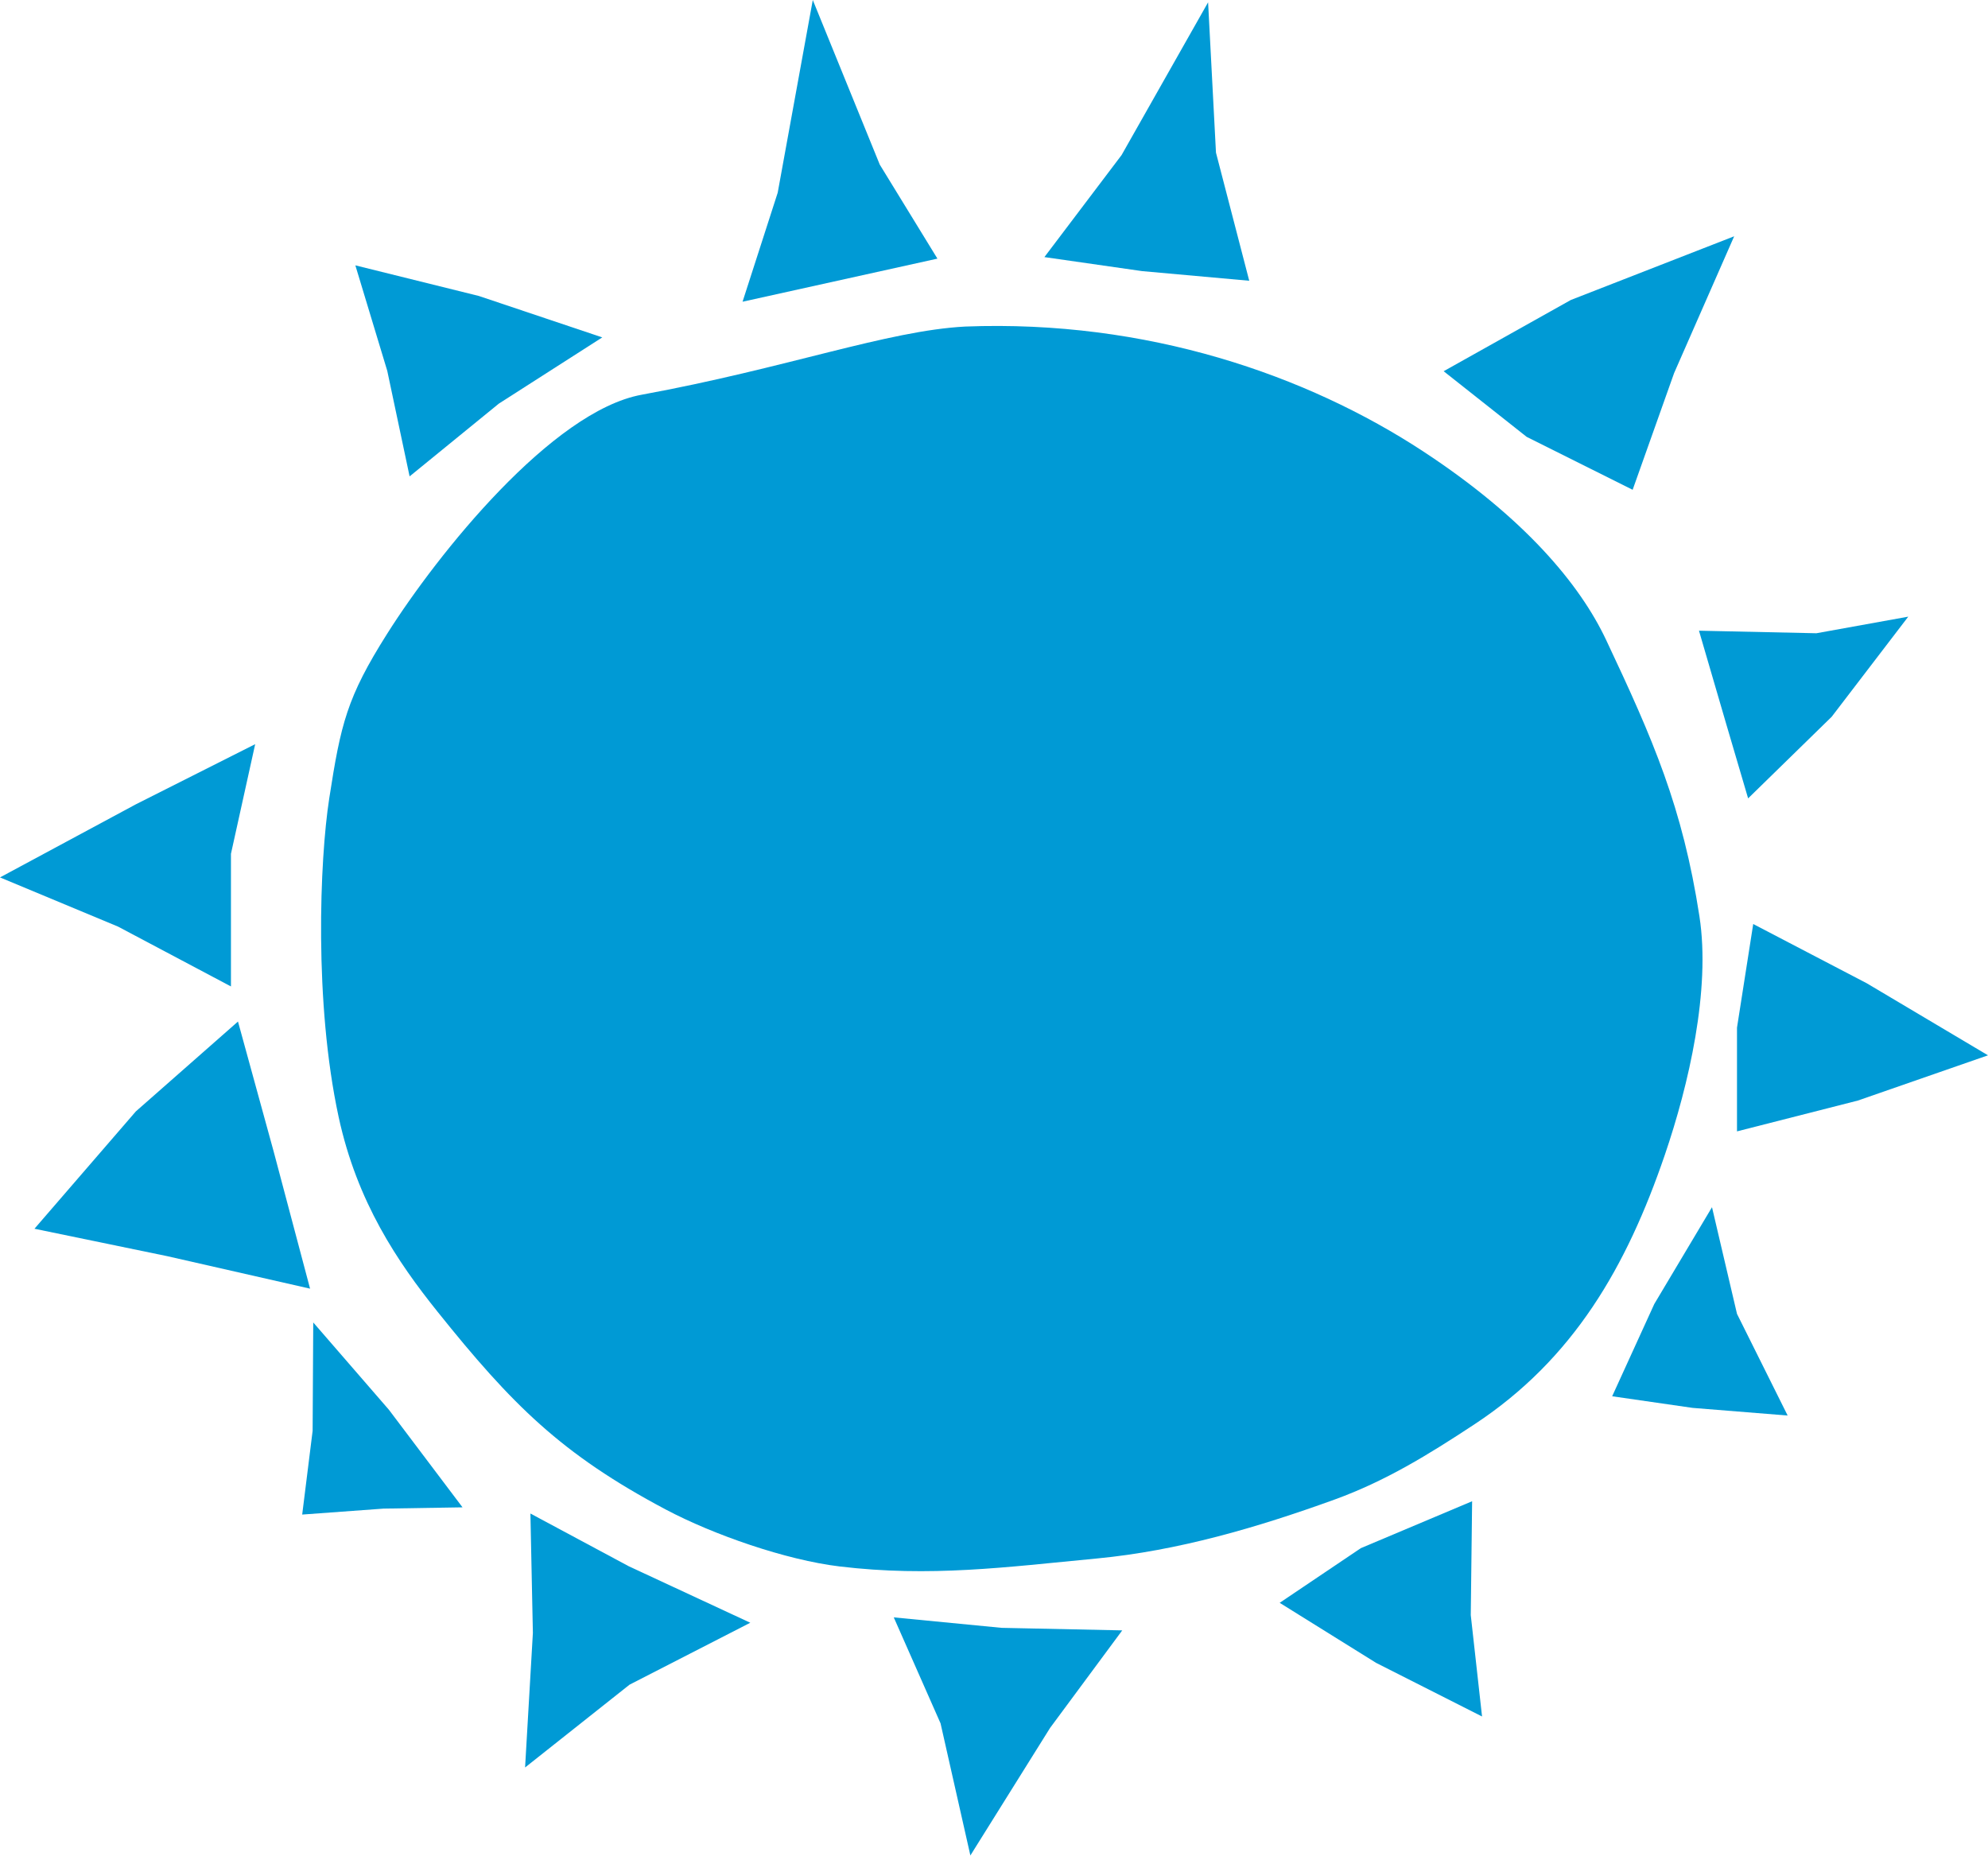
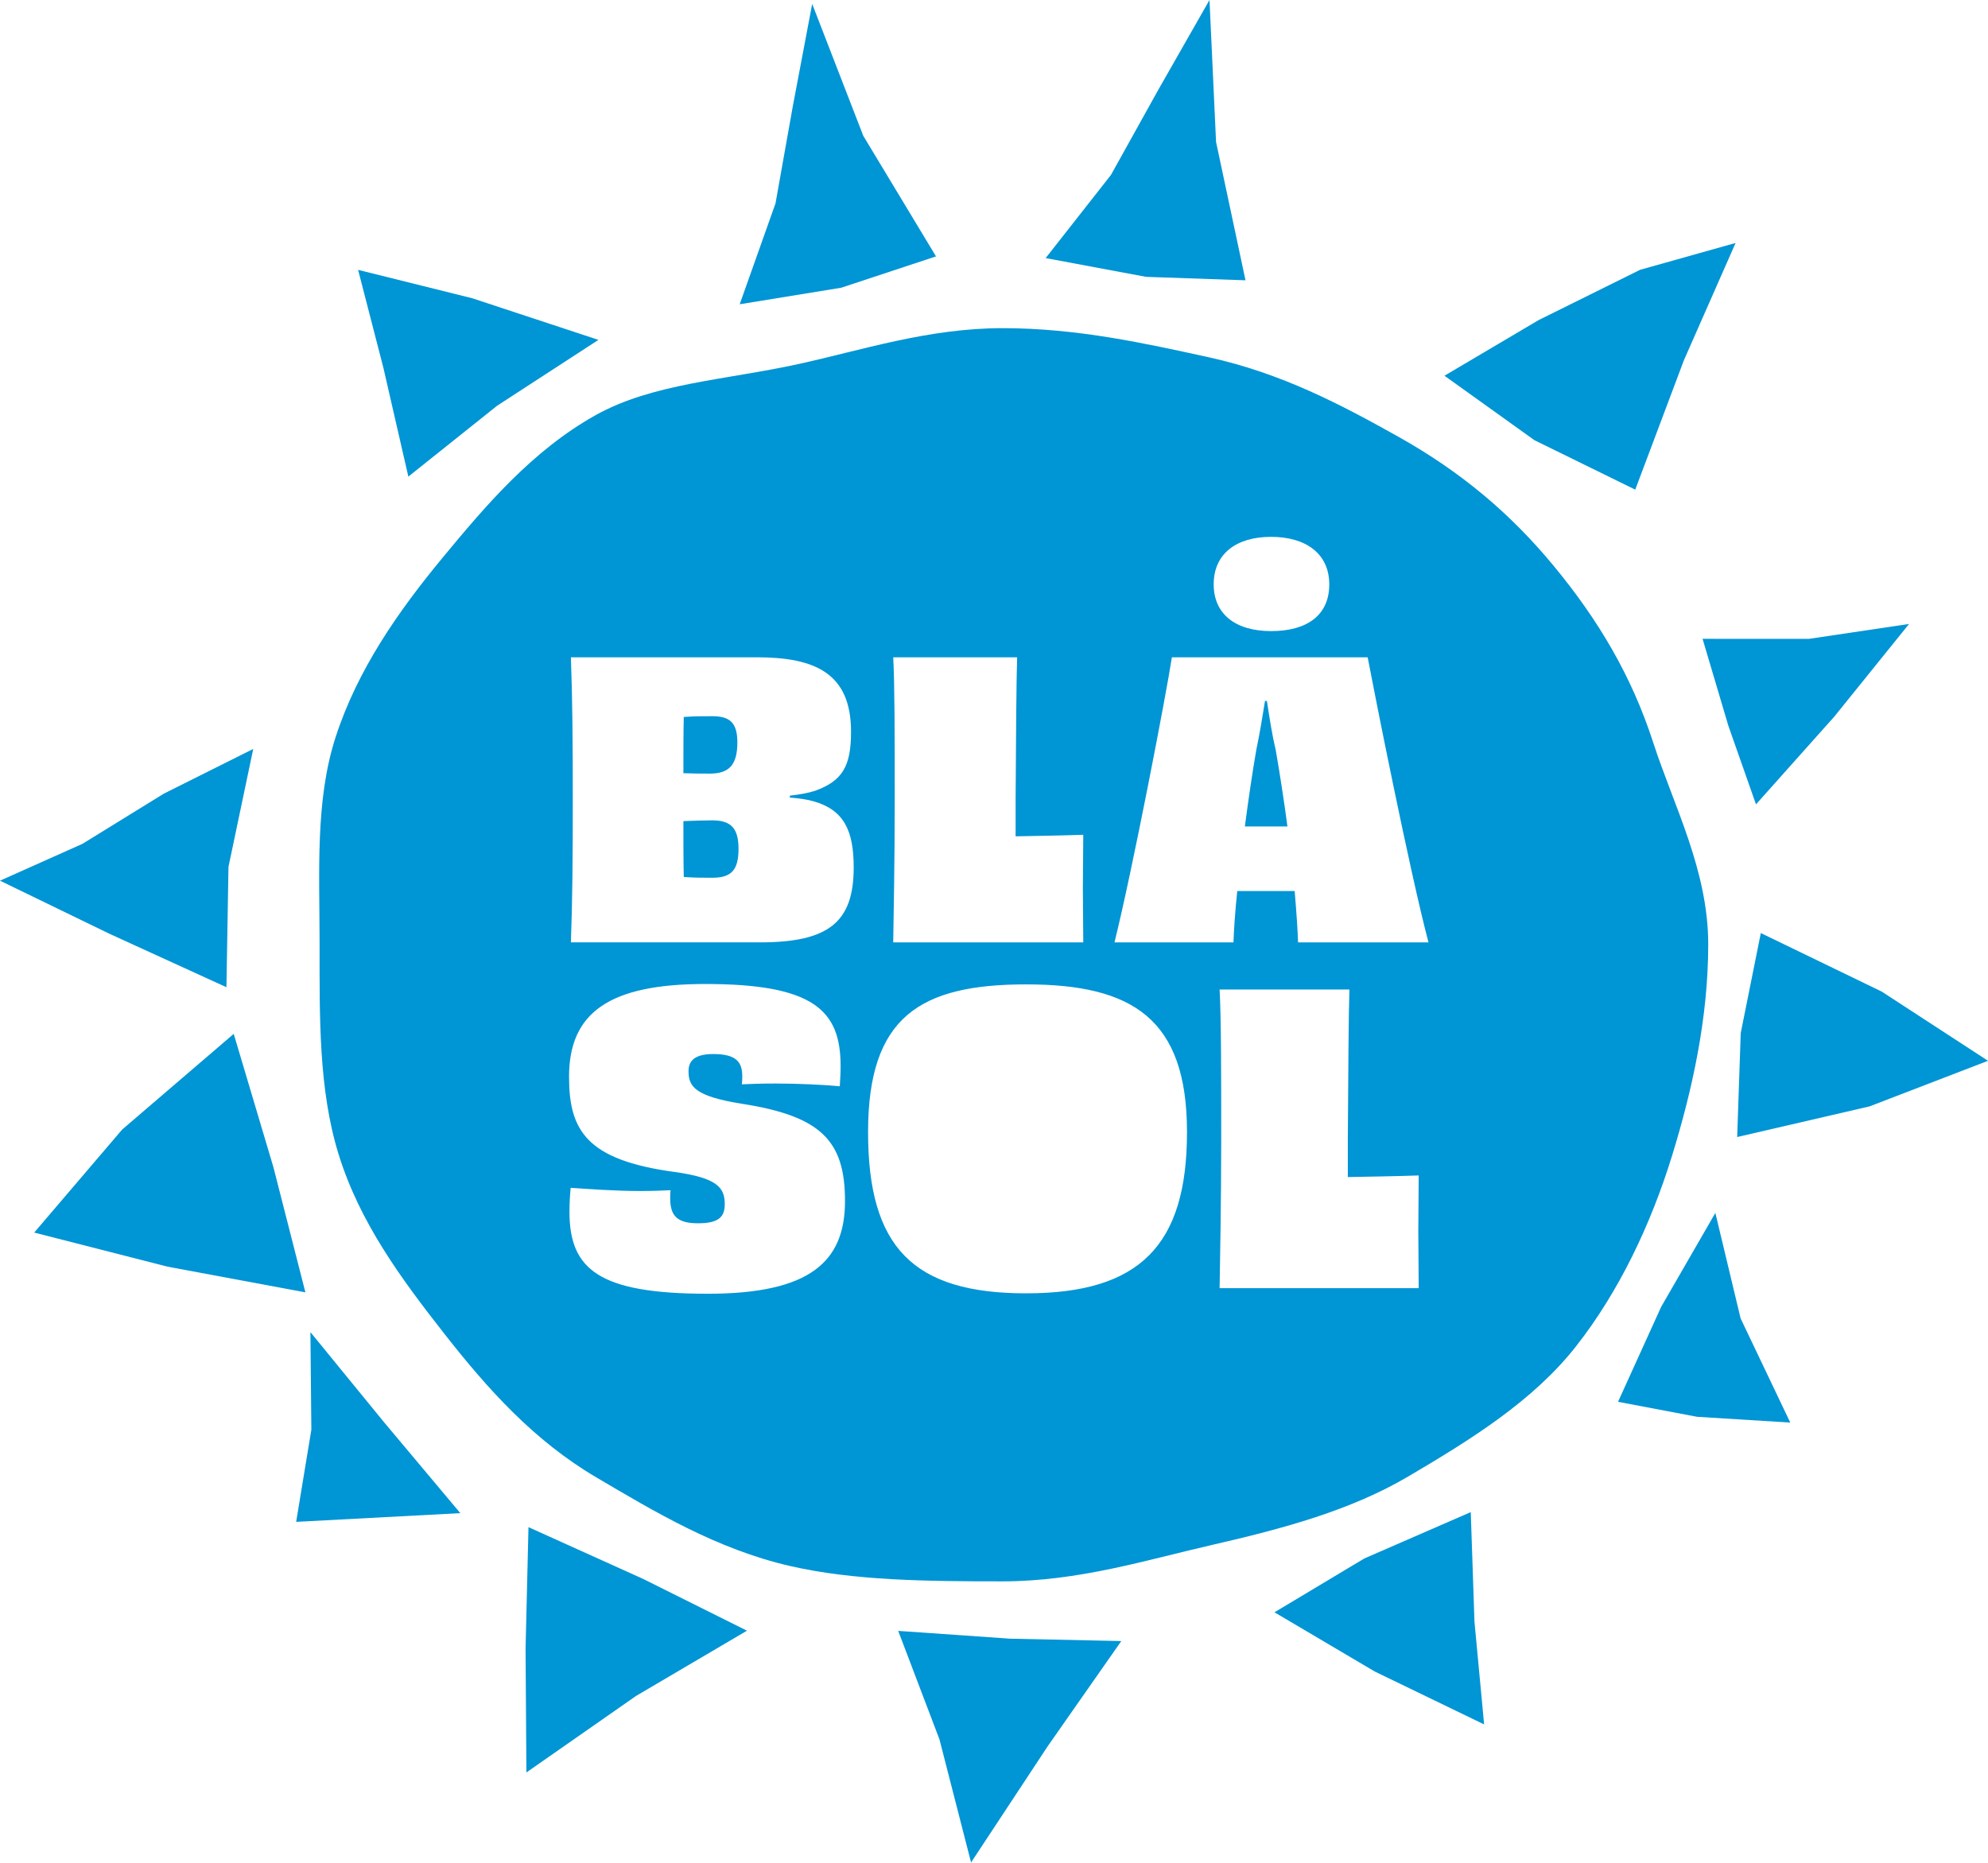
- <svg xmlns="http://www.w3.org/2000/svg" width="300" height="280" viewBox="0 0 300 280" fill="none">
-   <path d="M256.455 138.284C253.907 121.79 249.482 111.647 242.364 96.551C238.422 88.197 230.085 78.176 214.799 68.137C197.203 56.59 173.067 48.223 145.671 49.278C133.923 49.889 118.678 55.564 96.826 59.567C83.312 62.043 66.055 83.553 58.412 95.654C52.337 105.267 51.427 109.241 49.684 120.479C48.238 129.801 47.387 151.329 51.095 168.522C53.882 181.427 60.038 190.469 65.985 197.892C77.272 211.985 84.729 219.449 100.464 227.792C107.665 231.608 118.608 235.412 126.7 236.385C140.418 238.028 151.758 236.496 165.511 235.185C177.783 234.014 189.718 230.512 201.308 226.323C209.091 223.509 215.551 219.513 222.465 214.962C237.484 205.087 245.483 191.093 251.219 174.313C254.846 163.71 258.163 149.36 256.455 138.29V138.284Z" fill="#009AD5" />
-   <path d="M61.811 71.889L75.273 60.913L90.886 50.915L72.258 44.663L53.625 40.043L58.441 55.966L61.811 71.889Z" fill="#009AD5" />
-   <path d="M34.852 148.859V128.846L38.508 112.299L20.51 121.371L0 132.406L17.811 139.828L34.852 148.859Z" fill="#009AD5" />
-   <path d="M41.3 173.777L35.913 154.155L20.499 167.718L5.2 185.424L25.227 189.56L46.792 194.466L41.3 173.777Z" fill="#009AD5" />
-   <path d="M47.27 199.564L47.177 215.918L45.603 228.555L57.864 227.658L69.798 227.465L58.686 212.737L47.27 199.564Z" fill="#009AD5" />
-   <path d="M80.042 228.398L80.415 246.412L79.237 266.722L95.002 254.225L113.221 244.88L94.885 236.356L80.042 228.398Z" fill="#009AD5" />
-   <path d="M134.874 244.07L141.934 260.063L146.435 280L158.468 260.745L169.353 246.033L151.134 245.649L134.874 244.07Z" fill="#009AD5" />
-   <path d="M222.151 226.545L205.36 233.624L193.111 241.874L207.669 250.939L223.649 259.026L221.946 243.726L222.151 226.545Z" fill="#009AD5" />
-   <path d="M258.35 182.173L249.645 196.773L243.285 210.704L255.423 212.457L269.765 213.611L262.122 198.27L258.35 182.173Z" fill="#009AD5" />
-   <path d="M281.705 148.381L264.57 139.438L262.122 155.081V170.73L280.358 166.081L300 159.253L281.705 148.381Z" fill="#009AD5" />
-   <path d="M260.53 109.369L263.801 120.479L276.411 108.163L287.967 93.056L274.103 95.561L256.385 95.176L260.53 109.369Z" fill="#009AD5" />
-   <path d="M246.375 73.911L252.63 56.304L261.696 35.656L237.046 45.269L217.854 56.019L230.388 65.929L246.375 73.911Z" fill="#009AD5" />
-   <path d="M188.517 42.368L183.497 23.031L182.308 0.35L169.254 23.398L157.605 38.797L172.338 40.911L188.517 42.368Z" fill="#009AD5" />
-   <path d="M141.462 39.029L132.763 24.843L122.654 0L117.36 29.078L112.055 45.532L141.462 39.029Z" fill="#009AD5" />
+ <svg xmlns="http://www.w3.org/2000/svg" id="Lag_2" viewBox="0 0 1862.12 1744.68">
+   <defs>
+     <style>
+       .cls-1 {
+         fill: #0095d5;
+       }
+     </style>
+   </defs>
+   <g id="Lag_1-2" data-name="Lag_1">
+     <g>
+       <polygon class="cls-1" points="979.44 241.77 1073.55 259.34 1166.63 262.57 1139.05 132.95 1132.91 0 1085.07 83.91 1040.6 163.89 979.44 241.77" />
+       <polygon class="cls-1" points="692.86 285.02 787.96 269.53 876.73 240.18 808.63 127.25 760.76 3.66 742.59 99.64 726.4 190.53 692.86 285.02" />
+       <polygon class="cls-1" points="1353.01 351.97 1437.23 412.33 1531.7 458.68 1577.31 337.4 1625.69 227.6 1536.25 252.74 1441.17 299.86 1353.01 351.97" />
+       <polygon class="cls-1" points="1594.77 598.43 1618.91 679.84 1644.8 753.5 1718.23 671.2 1788.16 584.5 1694.26 598.48 1594.77 598.43" />
+       <polygon class="cls-1" points="1649.32 874.04 1630.51 967.73 1627.18 1065.12 1751.21 1036.4 1862.12 993.71 1762.59 928.89 1649.32 874.04" />
+       <polygon class="cls-1" points="1606.74 1136.21 1556.01 1224.14 1515.58 1313.16 1589.61 1327.19 1676.91 1332.61 1630.4 1235.04 1606.74 1136.21" />
+       <polygon class="cls-1" points="1377.63 1416.48 1277.91 1459.91 1193.77 1510.33 1287.74 1565.82 1390.14 1615.35 1381.11 1519.22 1377.63 1416.48" />
+       <polygon class="cls-1" points="1050.3 1537.27 946.31 1535.06 841.33 1527.74 879.98 1629.39 909.58 1744.68 981.37 1635.81 1050.3 1537.27" />
+       <polygon class="cls-1" points="699.66 1527.56 602.4 1479.06 495.02 1430.58 492.29 1544.37 493.07 1660.36 595.79 1588.67 699.66 1527.56" />
+       <polygon class="cls-1" points="431.17 1417.45 359.52 1332.03 290.76 1247.88 291.64 1339.28 277.41 1425.61 431.17 1417.45" />
+       <polygon class="cls-1" points="286.06 1210.63 256.11 1093.41 218.92 968.48 114.41 1058.12 32.04 1154.62 156.95 1186.56 286.06 1210.63" />
+       <polygon class="cls-1" points="212.1 924.79 214.01 812.05 237.2 701.57 153.5 743.43 77.21 790.48 0 824.98 102.37 874.65 212.1 924.79" />
+       <polygon class="cls-1" points="382.5 446.46 465.57 380.12 560.53 318.39 442.35 279.39 335.43 252.79 359.13 344.61 382.5 446.46" />
+       <path class="cls-1" d="M1186.69,656.67h-1.78c-2.14,13.53-4.99,30.61-8.18,45.92-3.92,22.44-7.48,47.37-10.69,71.58h39.87c-3.21-24.21-7.11-49.49-11.02-71.93-3.57-14.59-6.08-32.04-8.21-45.57Z" />
+       <path class="cls-1" d="M666.81,768.47c-8.18,0-17.08.37-26.69.72,0,18.53,0,36.68.35,52.34,9.97.71,18.88.71,26.71.71,17.45,0,24.58-6.76,24.58-27.06s-7.85-26.71-24.95-26.71Z" />
+       <path class="cls-1" d="M690.68,695.47c0-18.86-7.46-24.56-23.5-24.56-8.18,0-17.08,0-26.71.72-.35,14.59-.35,33.47-.35,52.68,9.61.37,18.17.37,25.99.37,16.74-.37,24.56-8.19,24.56-29.2Z" />
+       <path class="cls-1" d="M1548.49,695.47c-20.47-63.14-51.9-115.43-93.18-165.39-40.34-48.83-86.52-87.93-145.78-121.13-53.45-29.92-109.26-59.38-177.33-74.28-59.31-12.95-123.1-27.27-193.02-27.27s-132.32,20.75-191.65,33.7c-68.06,14.89-136.42,17.97-189.82,47.91-59.27,33.18-103.1,84.95-143.42,133.77-41.3,49.98-79.43,104.51-99.9,167.66-19.26,59.43-15.04,125.89-15.04,194.24s-.94,135.67,17.66,196.13c19.93,64.71,59.24,117.62,99.56,169.04,39.94,50.92,83.16,99.46,142.15,134.2,53.75,31.62,112.52,67.15,181.29,82.91,60.04,13.76,128.17,14.38,199.16,14.38s134.73-20.03,194.77-33.8c68.78-15.74,131.38-32.79,185.09-64.42,59.03-34.74,117.24-71.01,157.18-121.91,40.34-51.41,70.12-114.15,90.06-178.89,18.62-60.46,33.79-128.24,33.79-197.64s-32.3-129.77-51.57-189.21ZM1190.6,502.89c32.42,0,54.5,15.67,54.5,44.51s-20.66,43.79-54.5,43.79-53.76-16.39-53.76-43.79c0-28.83,21.37-44.51,53.76-44.51ZM836.66,615.72h116.07c-.72,19.23-1.08,76.2-1.43,133.87v33.84c18.88-.35,41.67-.71,63.37-1.43,0,17.08-.37,33.82-.37,50.21s.37,33.82.37,50.56h-178.01c.35-21.01,1.41-76.55,1.41-133.52s0-107.9-1.41-133.52ZM662.83,1211.92c-101.81,0-129.43-22.75-129.43-76.83,0-7.1.38-14.56,1.13-22.38,17.14,1.12,41.75,2.98,64.87,2.98,11.21,0,21.27-.38,28.73-.75-.37,2.63-.37,5.23-.37,7.48,0,16.39,6.33,23.5,26.12,23.5s24.98-6.35,24.98-17.92c0-15.65-7.1-24.62-47.37-30.21-82.43-11.19-98.48-39.16-98.48-89.14,0-60.02,37.67-86.89,127.56-86.89,101.45,0,126.81,24.62,126.81,76.83,0,5.96-.37,12.29-.75,19-14.54-1.47-39.89-2.6-60.02-2.6-12.71,0-24.27.38-31.71.75.37-2.98.37-5.6.37-7.46,0-13.42-5.6-20.9-27.21-20.9-16.8,0-23.13,5.98-23.13,16.06,0,14.16,5.6,23.5,50.35,30.58,73.47,11.56,96.22,34.31,96.22,91s-32.45,86.91-128.66,86.91ZM711.69,882.76h-176.95c1.41-38.09,1.78-76.9,1.78-133.52s-.37-96.13-1.78-133.52h174.11c55.19,0,88.3,15.32,88.3,69.79,0,32.41-8.18,45.94-33.46,55.19-6.42,2.15-14.61,3.56-23.87,4.64v1.78c8.89.7,16.37,1.78,22.44,3.56,28.49,8.19,37.38,27.75,37.38,61.96,0,51.27-23.5,70.14-87.95,70.14ZM961.16,1211.54c-105.93,0-148.06-43.27-148.06-151.04s48.48-138.37,148.06-138.37,150.68,32.08,150.68,138.37-44.4,151.04-150.68,151.04ZM1328.87,1206.69h-186.49c.38-22.02,1.5-80.19,1.5-139.87s0-113-1.5-139.87h121.6c-.75,20.15-1.13,79.83-1.5,140.25v35.42c19.77-.37,43.64-.73,66.39-1.5,0,17.9-.37,35.43-.37,52.6s.37,35.42.37,52.96ZM1215.89,882.78c-.35-10.32-1.43-27.42-3.21-48.08h-53.76c-2.14,20.31-3.2,37.41-3.55,48.08h-111.45c16.74-67.29,48.43-232.16,53.76-267.06h183.38c6.76,35.6,39.16,199.41,56.97,267.06h-122.14Z" />
+     </g>
+   </g>
</svg>
